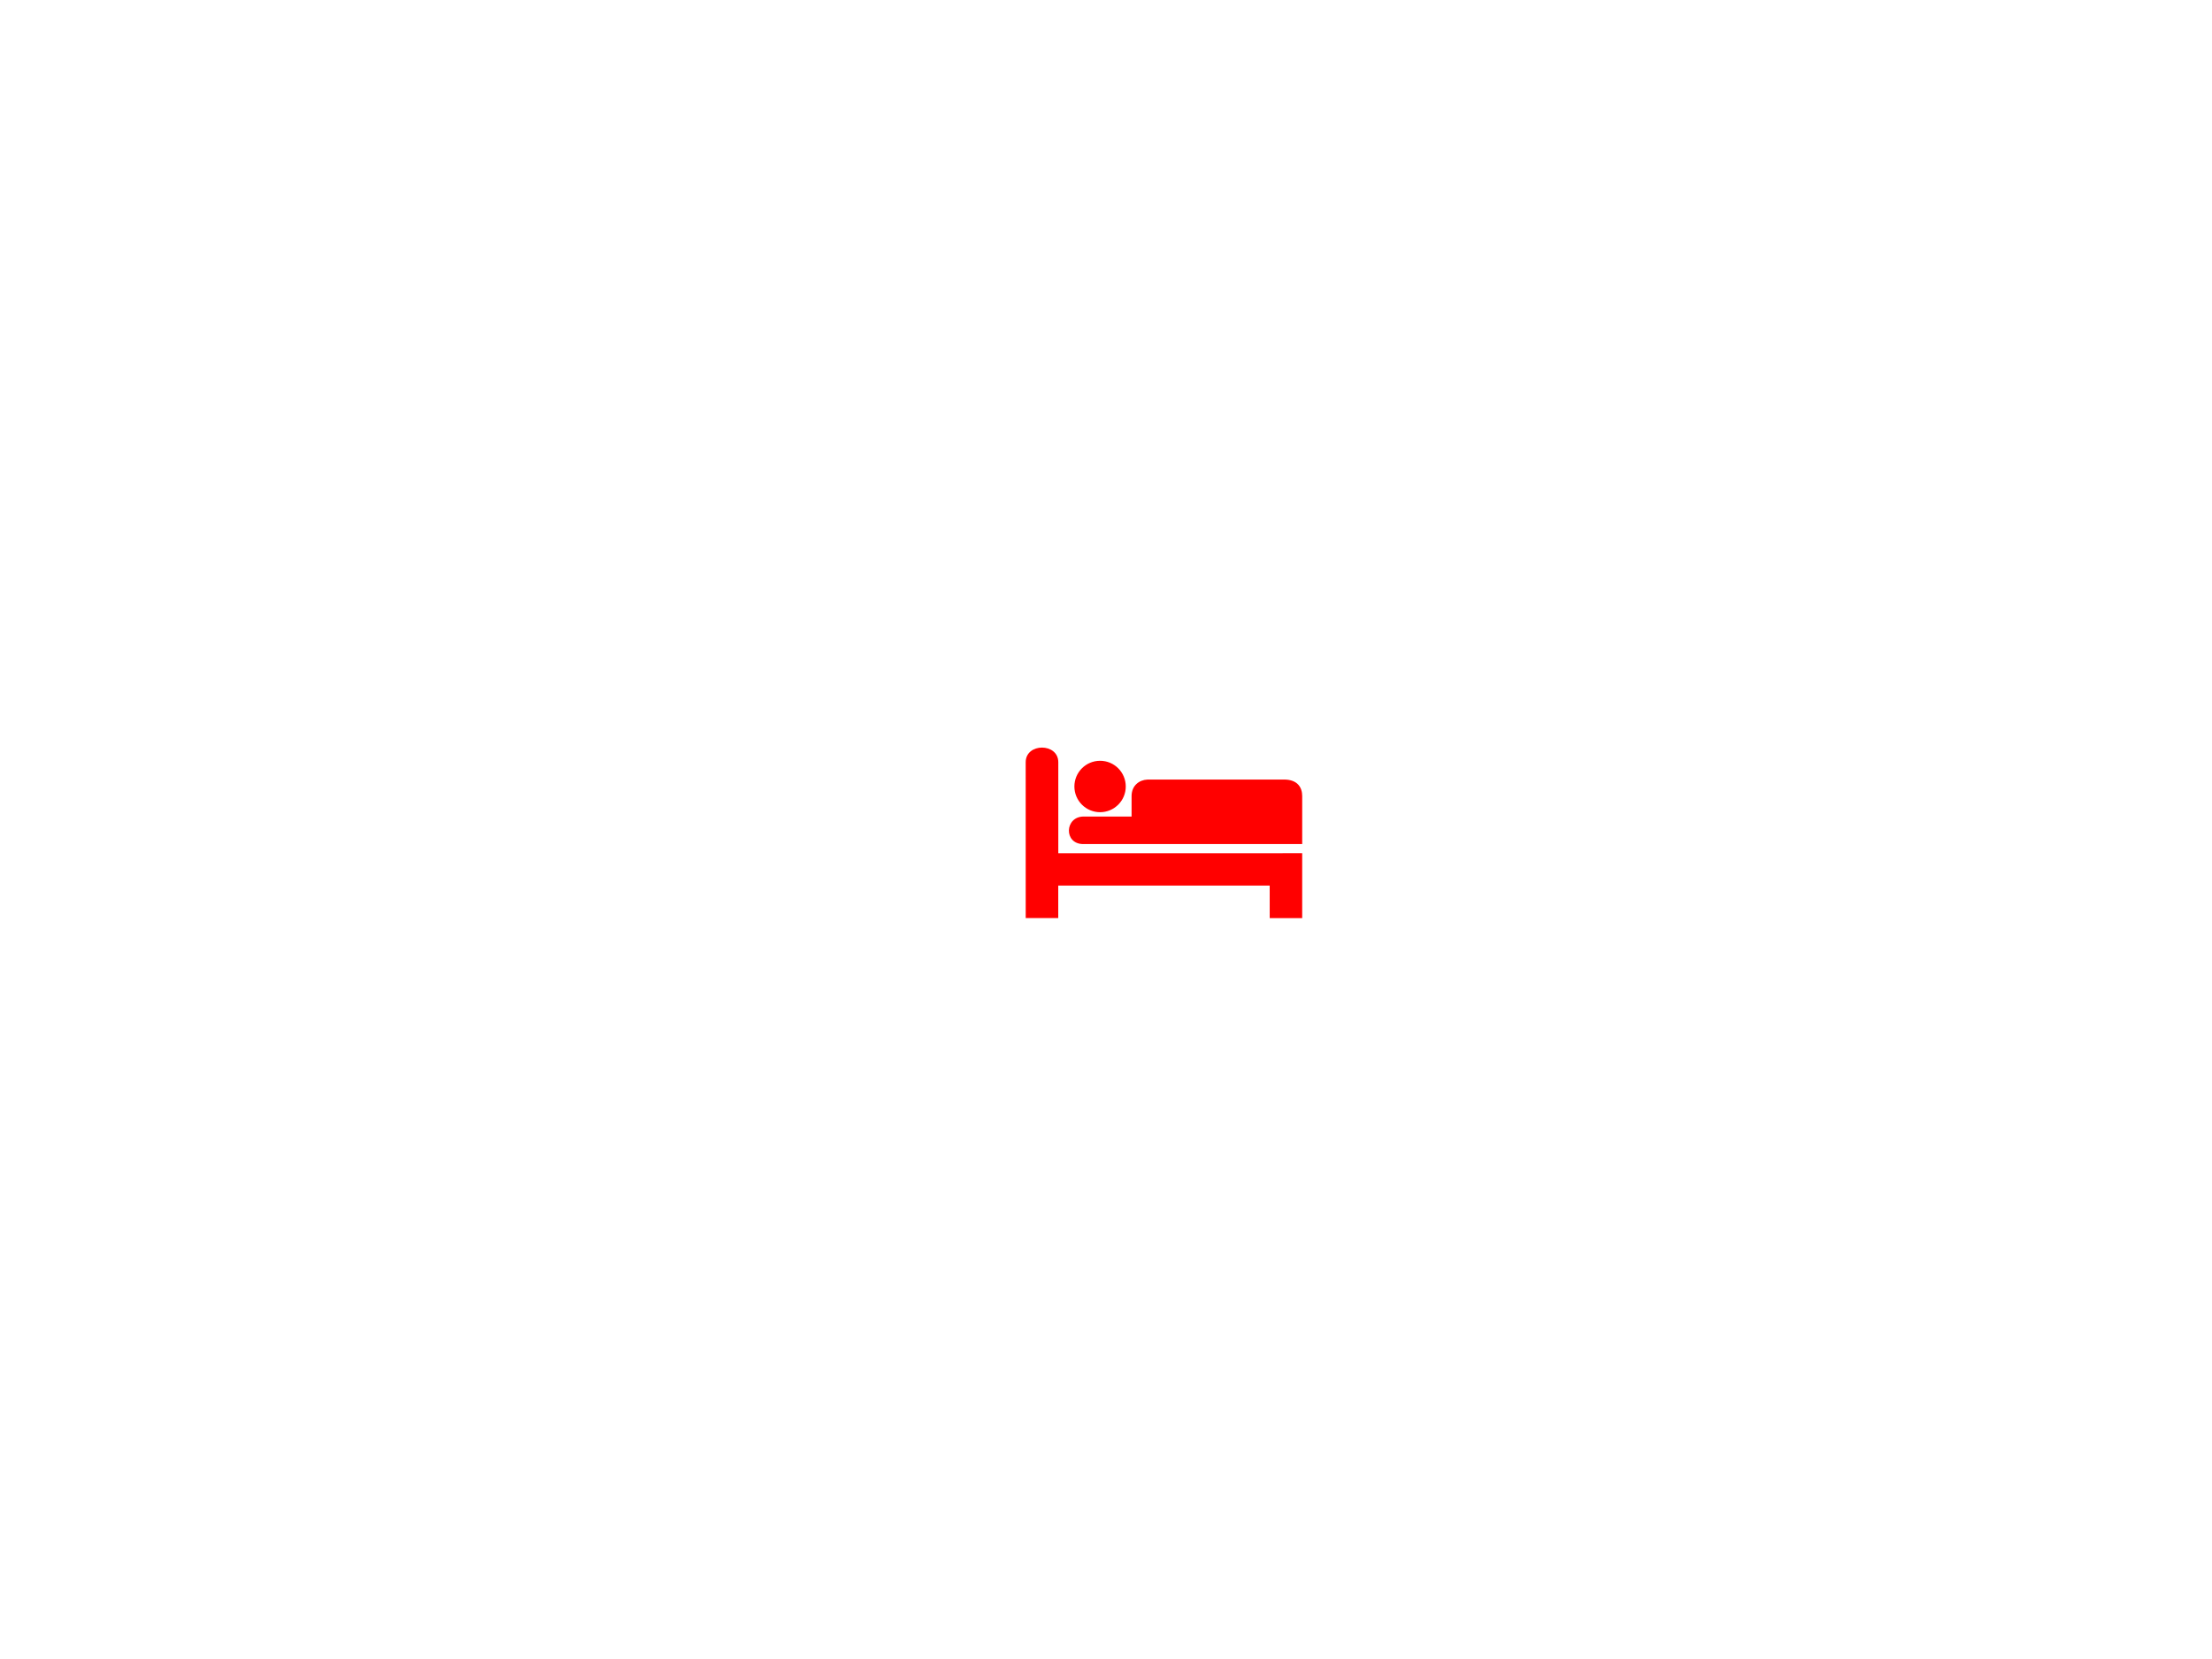
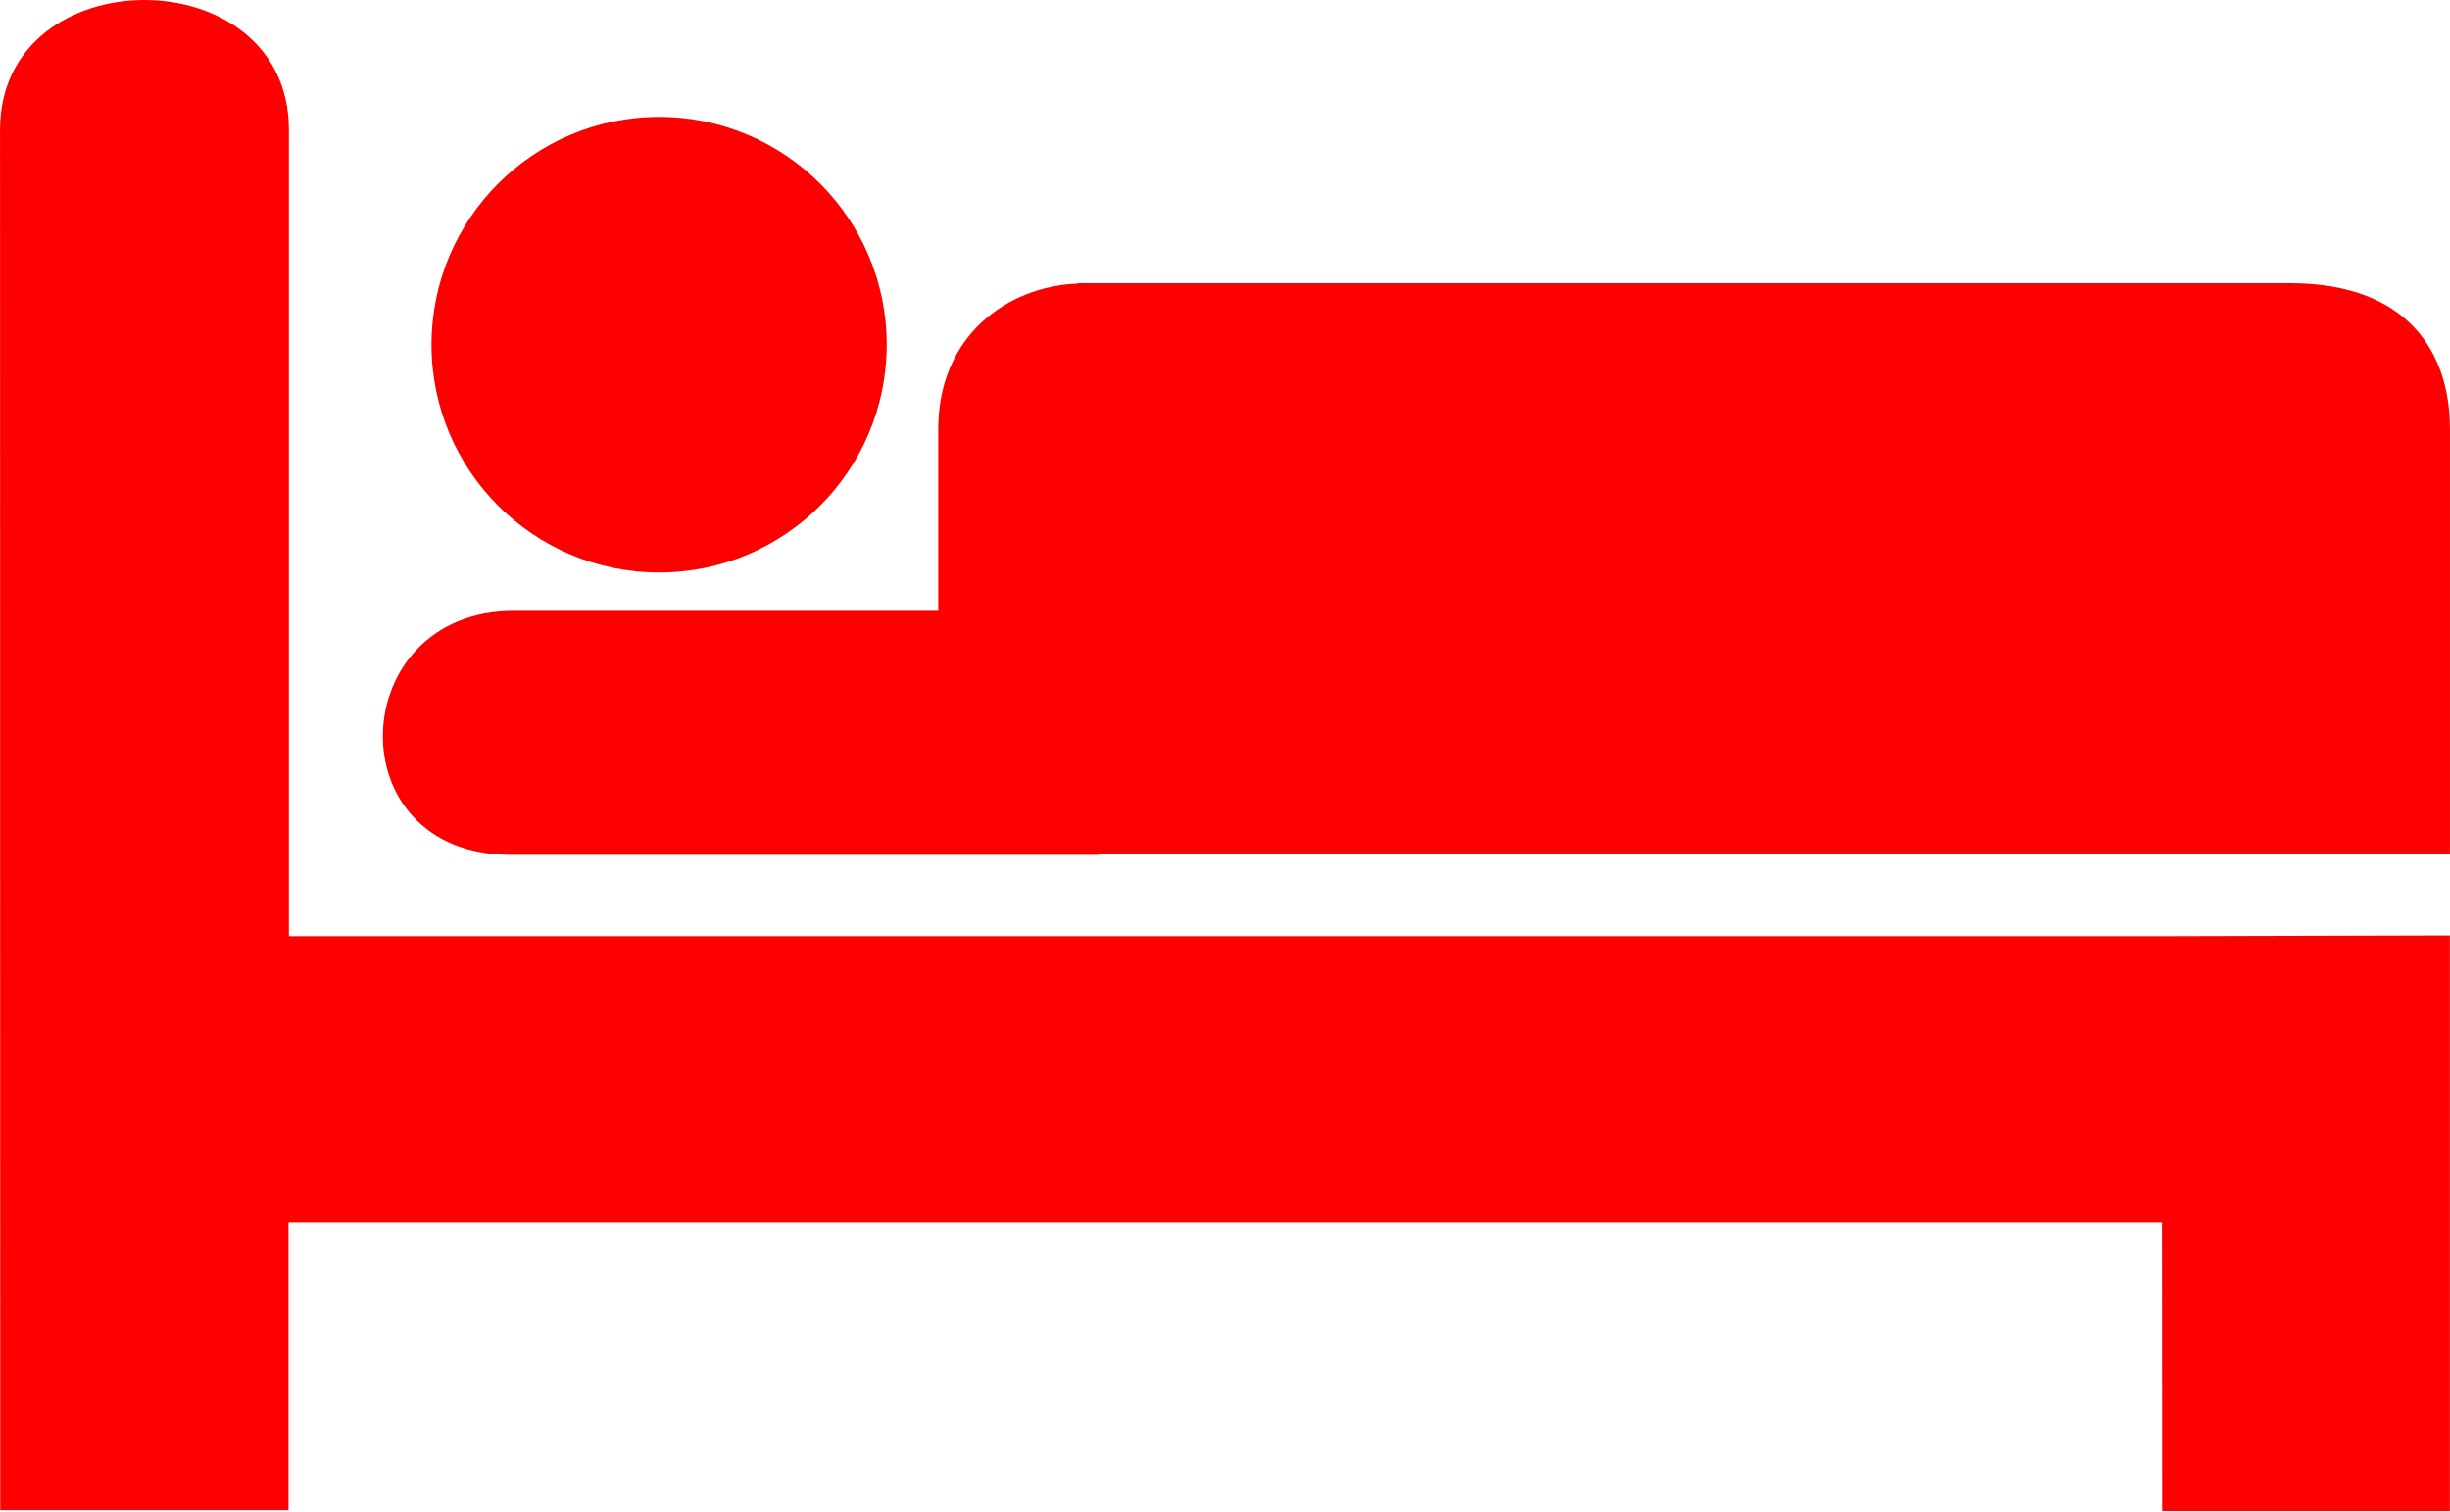
- <svg xmlns="http://www.w3.org/2000/svg" version="1.1" id="Layer_1" x="0px" y="0px" width="100px" height="75.0px" viewBox="0 0 800 600" enable-background="new 0 0 800 600" xml:space="preserve">
-   <path style="fill: #ff0000;" d="M397.858,293.743c5.132,0,9.29-4.164,9.29-9.299c0-5.135-4.158-9.298-9.29-9.298c-5.131,0-9.29,4.163-9.29,9.298  C388.568,289.578,392.728,293.743,397.858,293.743z M382.747,308.589v-32.916c0-7.065-11.791-7.065-11.791,0l0.008,56.349h11.767  v-11.751h76.471l0.008,11.785h11.744v-23.498l-11.929,0.031H382.747L382.747,308.589z M464.404,281.933h-49.455v0.016  c-2.876,0.114-5.697,2.128-5.697,5.948v7.413h-17.317c-6.916,0-7.302,9.959-0.146,9.959h23.951c0.03,0,0.057-0.01,0.084-0.013  h55.132v-17.367C470.958,284.804,469.283,281.933,464.404,281.933z" />
+ <svg xmlns="http://www.w3.org/2000/svg" version="1.1" id="Layer_1" x="0px" y="0px" width="12.5" height="7.71" viewBox="0 0 100 61.682" enable-background="new 0 0 800 600" xml:space="preserve">
+   <defs id="defs7" />
+   <path style="fill:#ff0000" d="m 26.902,23.369 c 5.132,0 9.29,-4.164 9.29,-9.299 0,-5.135 -4.158,-9.298 -9.29,-9.298 -5.131,0 -9.29,4.163 -9.29,9.298 0,5.134 4.16,9.299 9.29,9.299 z m -15.111,14.846 v -32.916 c 0,-7.065 -11.791,-7.065 -11.791,0 l 0.008,56.349 h 11.767 v -11.751 h 76.471 l 0.008,11.785 h 11.744 v -23.498 l -11.929,0.031 H 11.791 l 0,0 z m 81.657,-26.656 H 43.993 v 0.016 c -2.876,0.114 -5.697,2.128 -5.697,5.948 v 7.413 H 20.979 c -6.916,0 -7.302,9.959 -0.146,9.959 h 23.951 c 0.03,0 0.057,-0.01 0.084,-0.013 H 100 v -17.367 c 0.002,-3.085 -1.673,-5.956 -6.552,-5.956 z" id="path3" />
</svg>
